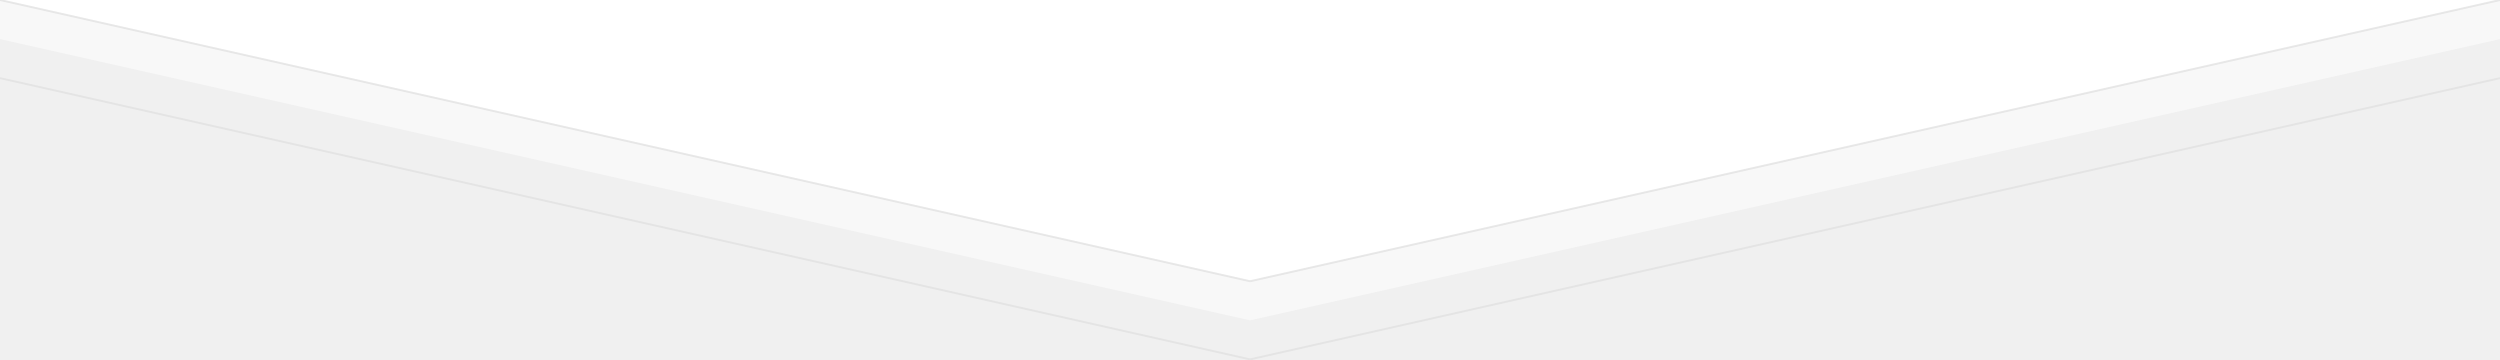
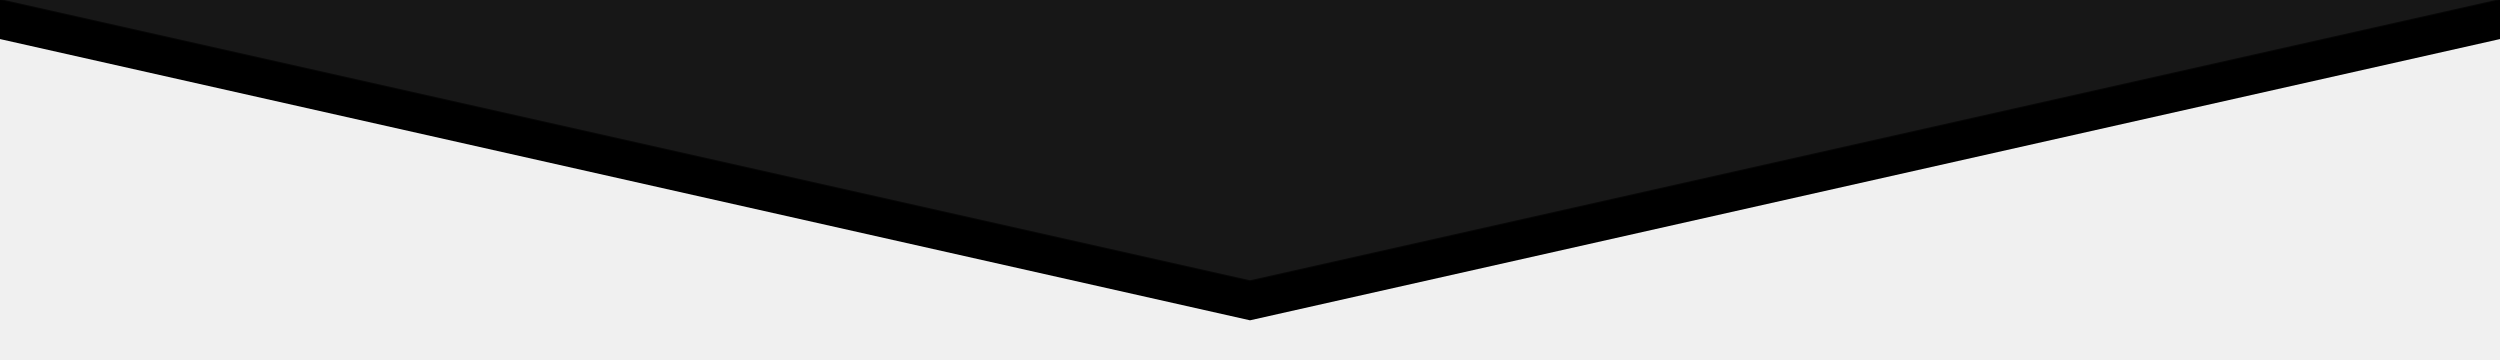
<svg xmlns="http://www.w3.org/2000/svg" width="3200px" height="460px" viewBox="0 0 3200 460" zoomAndPan="disable">
  <style type="text/css">
		line { stroke-width: 2.5px; }
- 		line.upper { stroke: rgba(224,224,224,0.75); }
- 		line.lower { stroke: rgba(224,224,224,0.75); }
- 		polygon.one { fill: #f8f8f8; }
- 		polygon.two { fill: #ffffff; }
+ 		line.upper { stroke: rgba(0,0,0,0.75); }
+ 		line.upper { stroke: rgba(0,0,0,0.75); }
+ 		polygon.one { fill: #000000; }
+ 		polygon.two { fill: #171717; }
    </style>
  <polygon points="0,50 1600,410 3200,50 3200,0 0,0" class="one" />
  <polygon points="0,0 1600,360 3200,0 3200,0 0,0" class="two" />
  <line x1="0" y1="0" x2="1600" y2="360" class="upper" />
  <line x1="1600" y1="360" x2="3200" y2="0" class="upper" />
  <line x1="0" y1="100" x2="1600" y2="460" class="lower" />
  <line x1="1600" y1="460" x2="3200" y2="100" class="lower" />
</svg>
